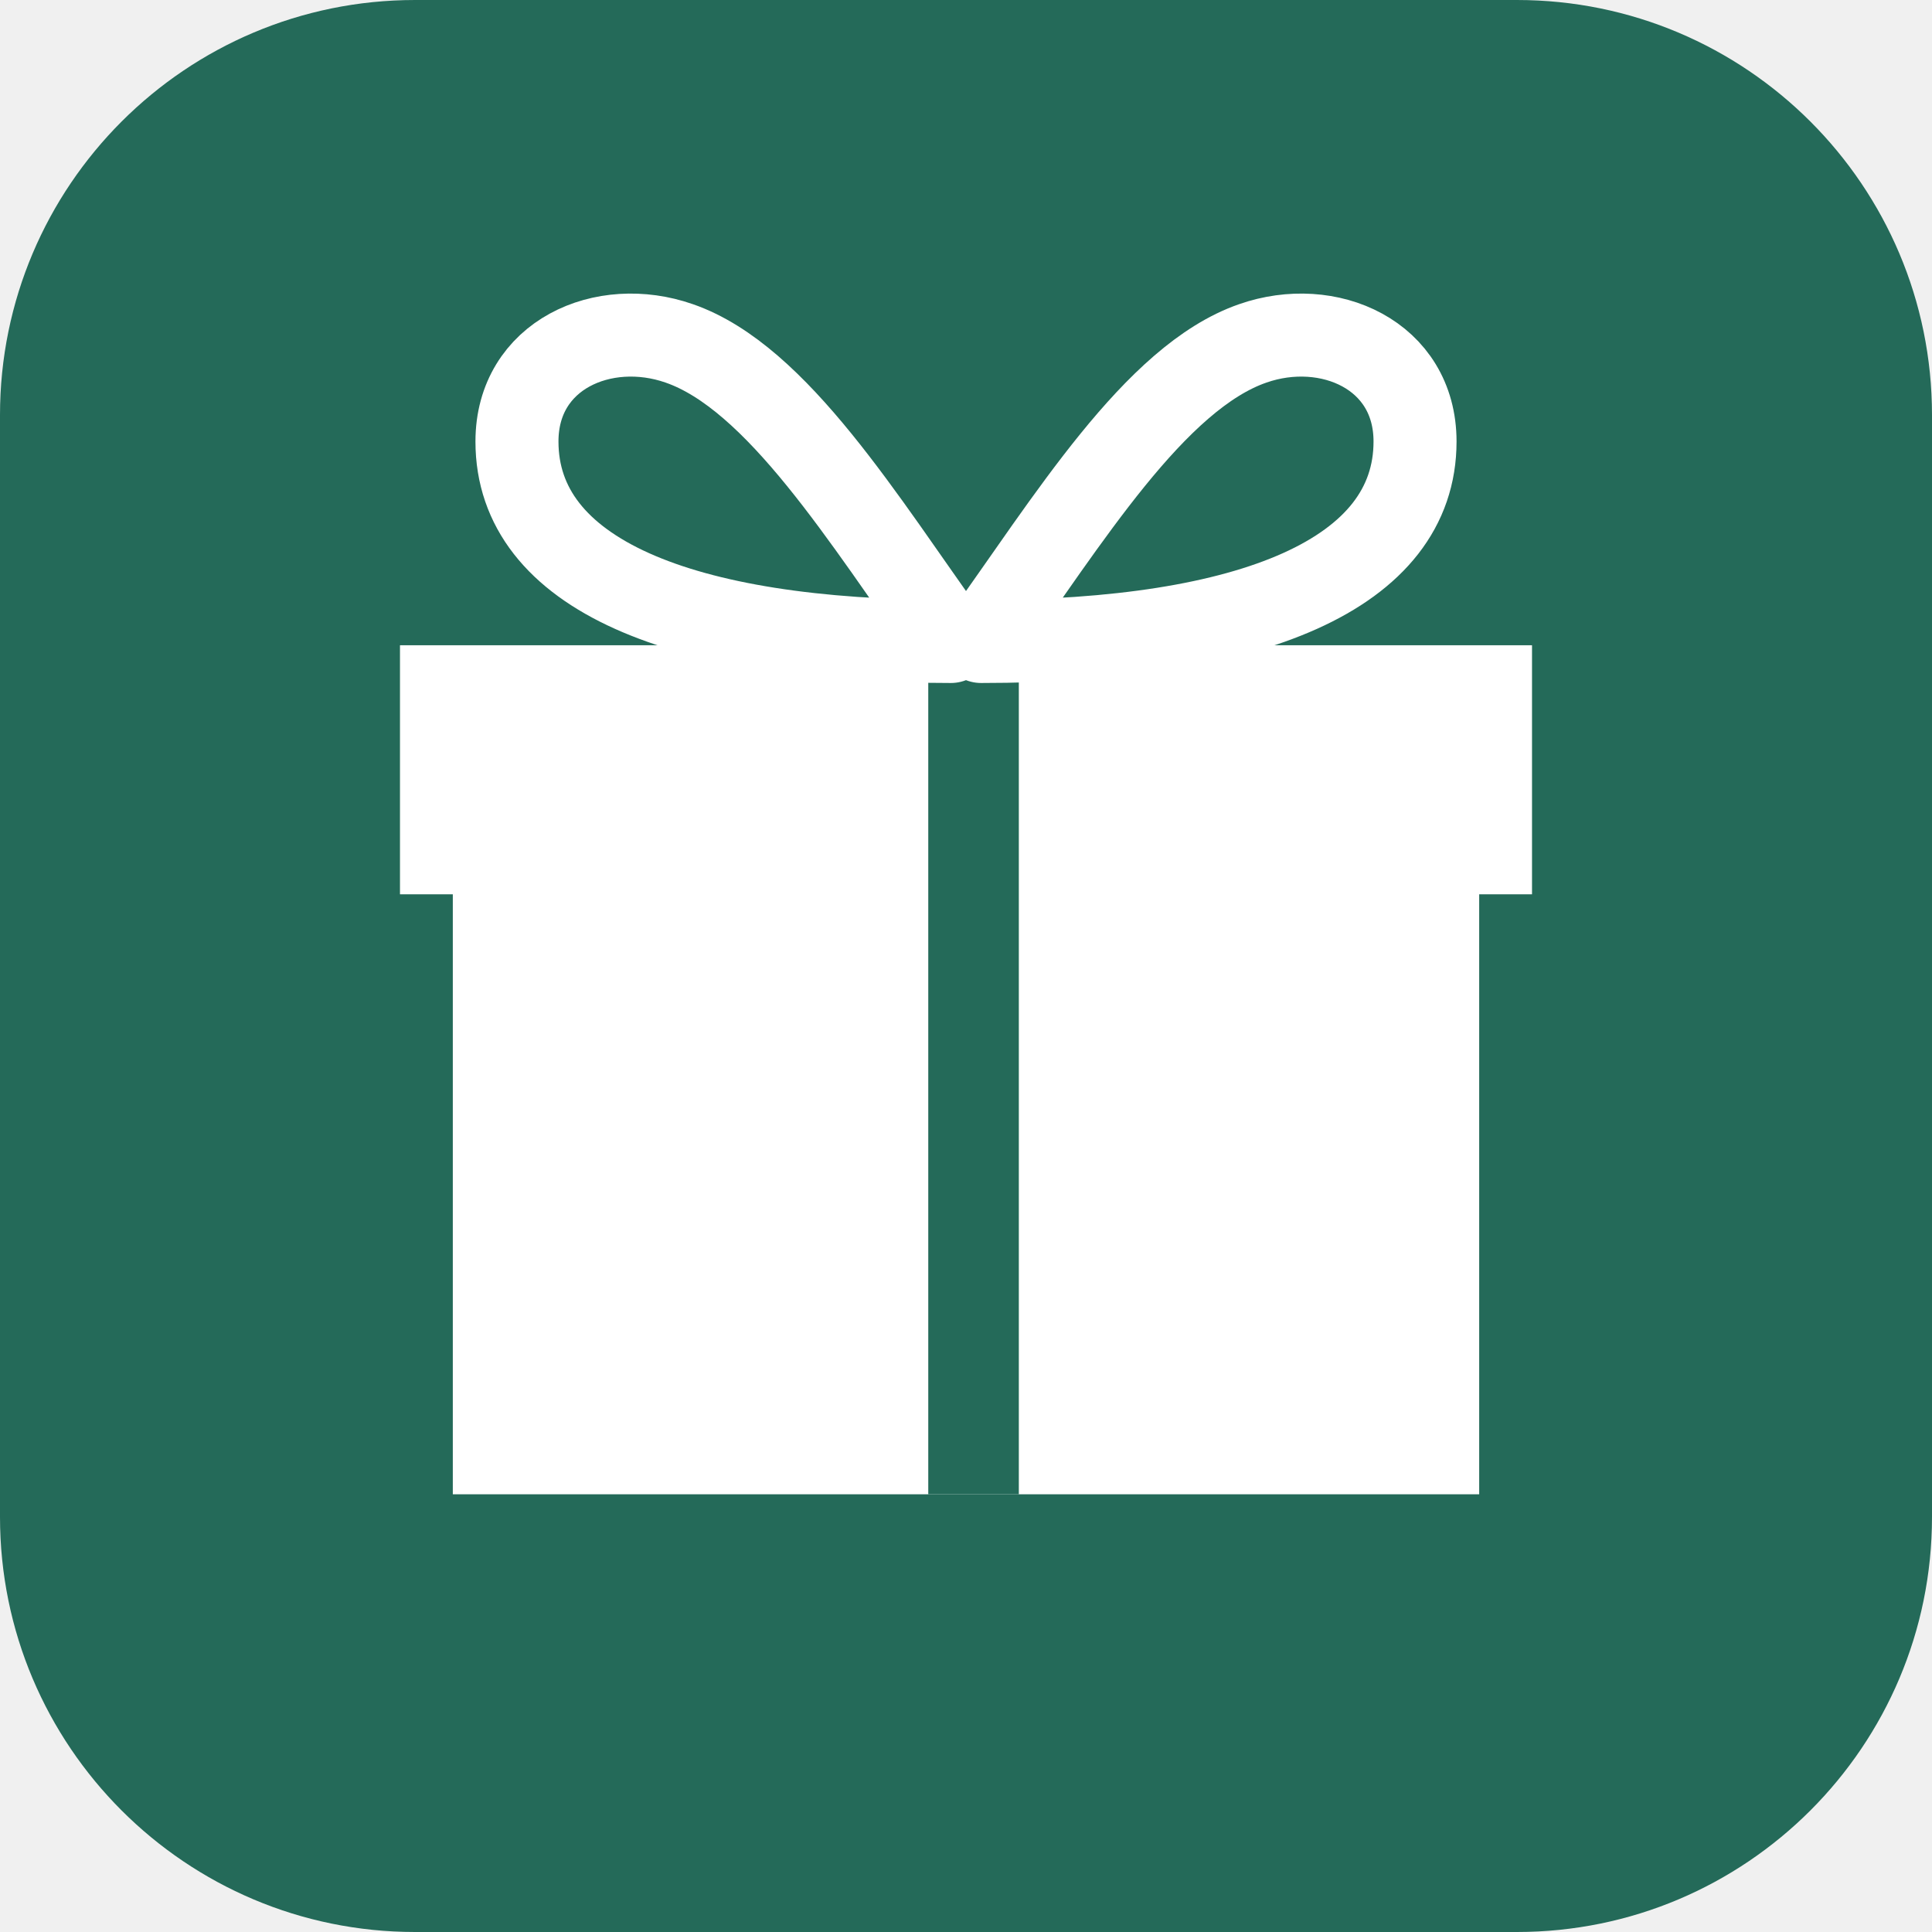
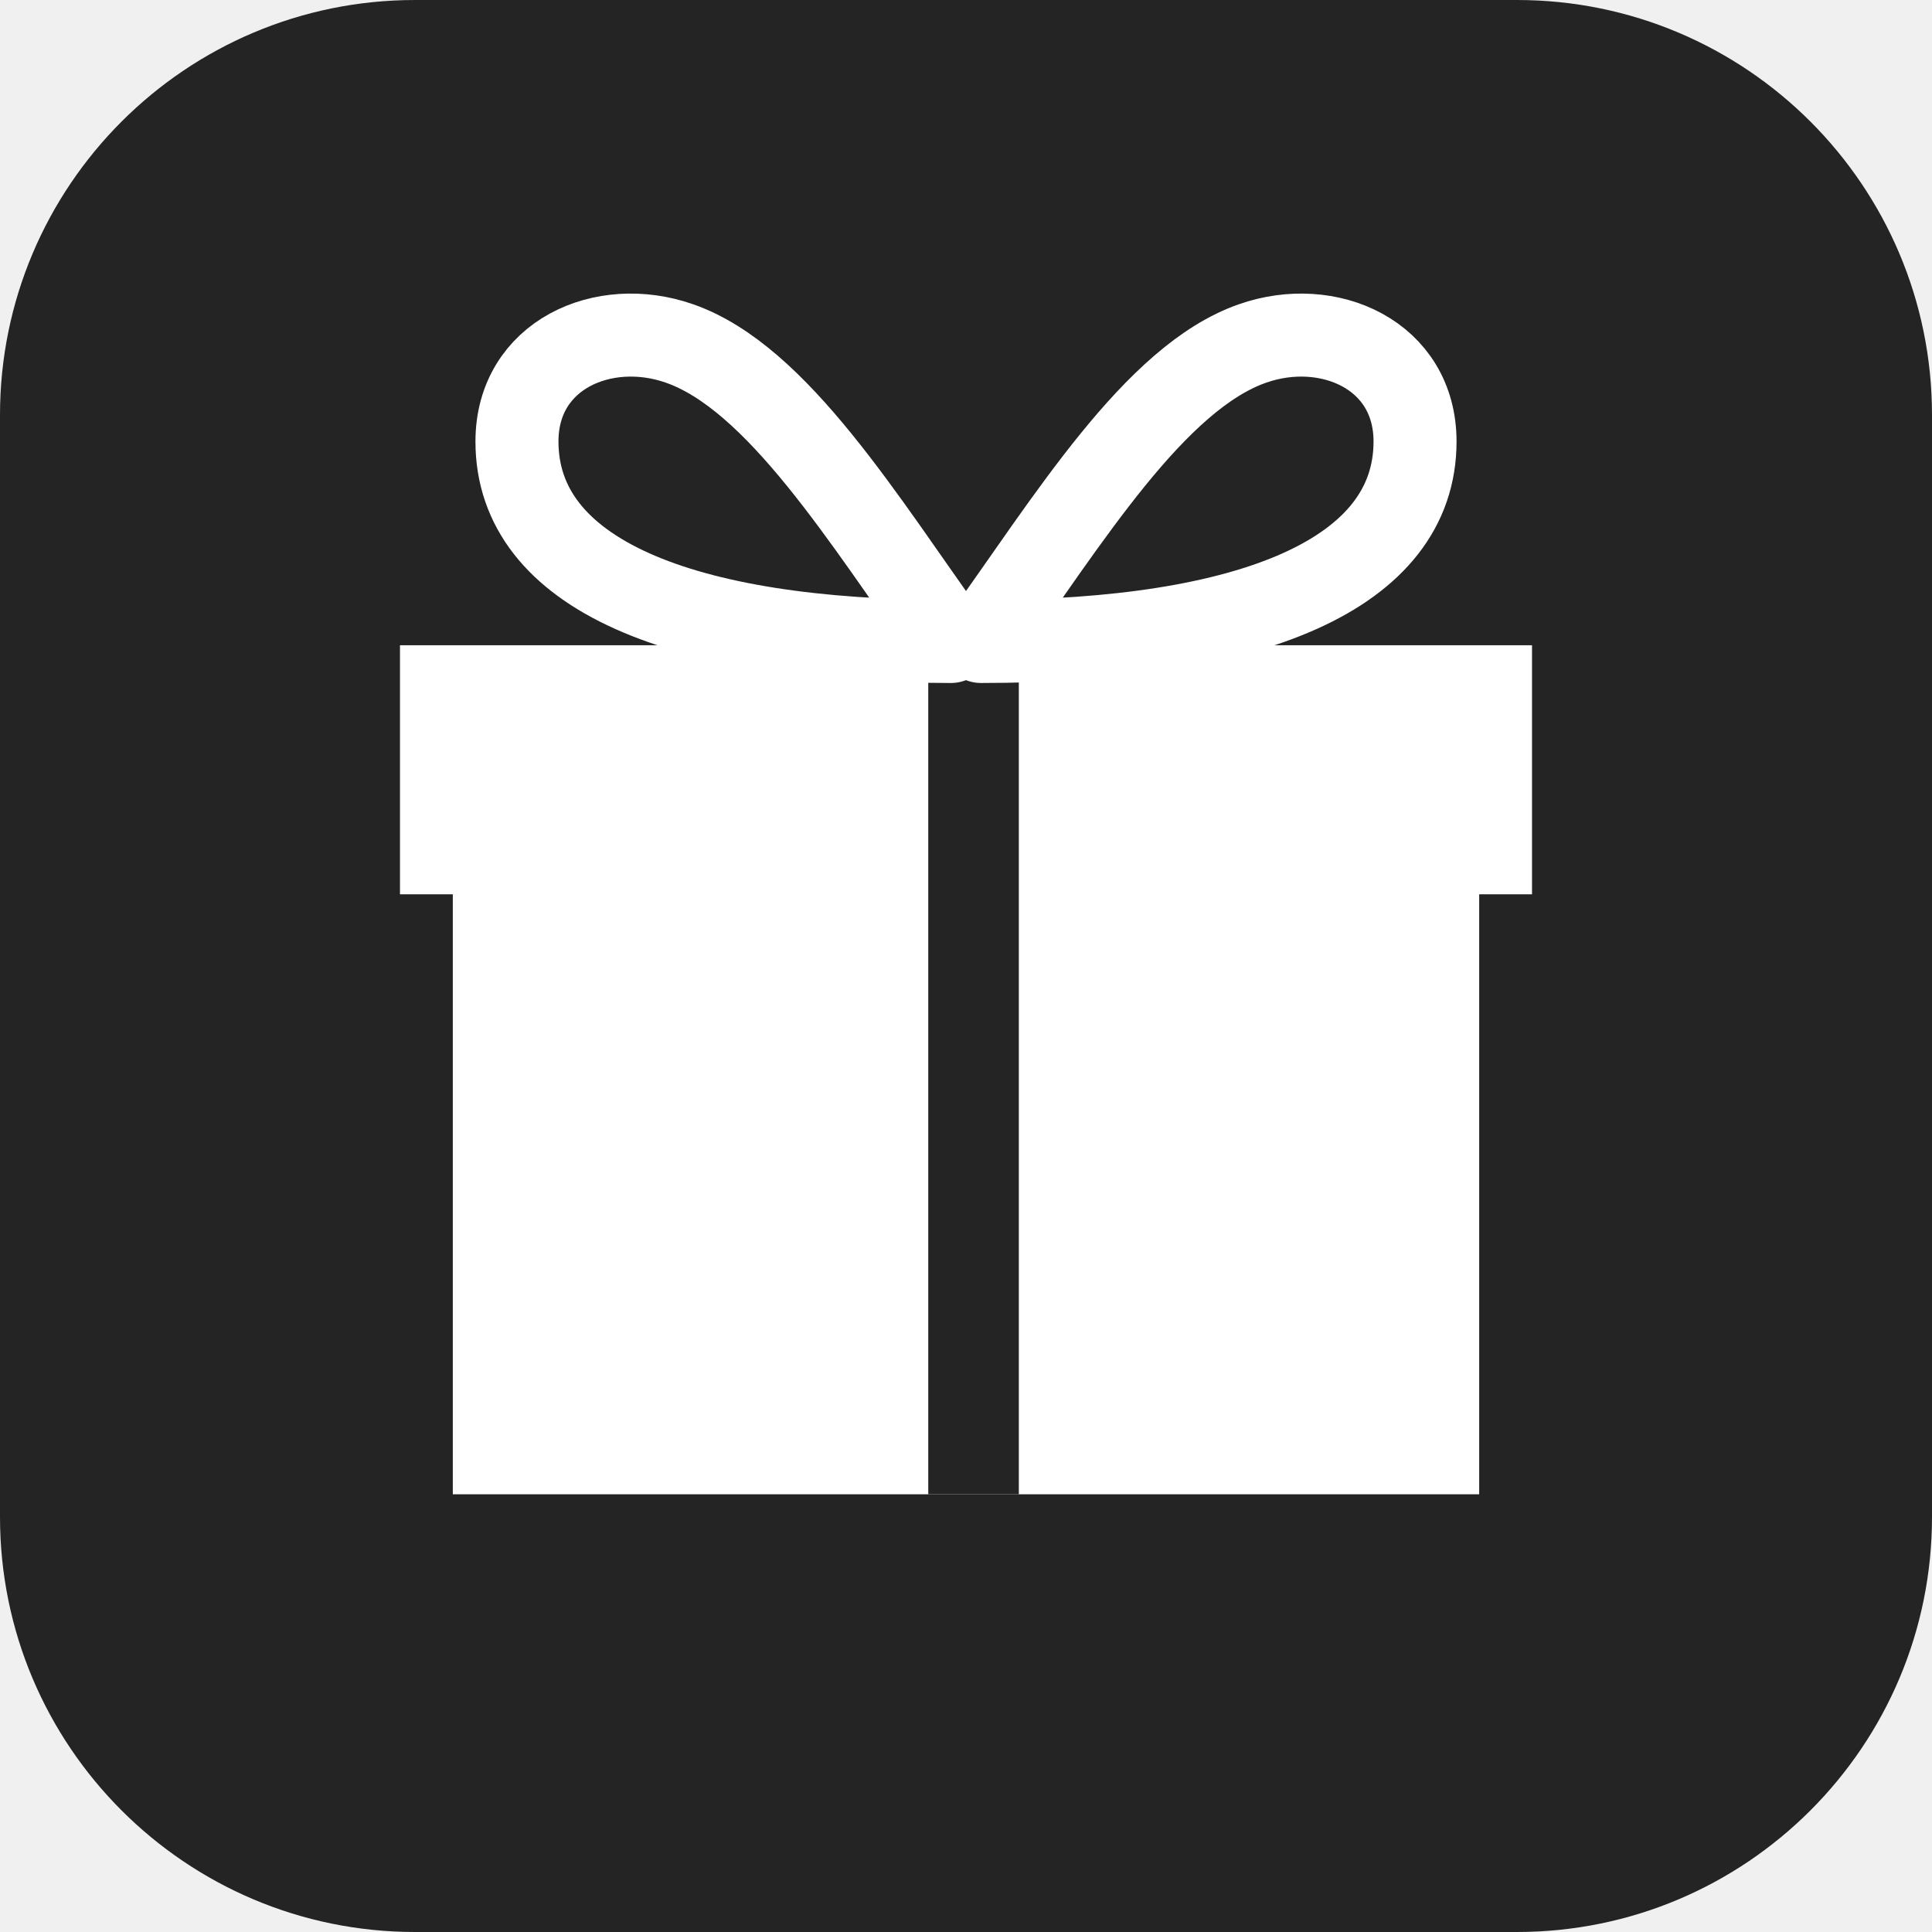
<svg xmlns="http://www.w3.org/2000/svg" viewBox="0 0 512 512">
-   <rect width="512" height="512" rx="110" fill="#246a59" />
+   <rect width="512" height="512" rx="110" fill="#242424" />
  <path d="M120 226h272v170H120zM106 171h300v66H106z" fill="#fff" />
-   <path d="M246 171h24v225h-24z" fill="#246a59" />
+   <path d="M246 171h24v225h-24z" fill="#242424" />
  <path d="M252 170c-72 0-115-18-115-53 0-23 23-33 43-26 26 9 49 47 72 79Zm8 0c72 0 115-18 115-53 0-23-23-33-43-26-26 9-49 47-72 79Z" fill="none" stroke="#fff" stroke-width="22" stroke-linejoin="round" />
</svg>
